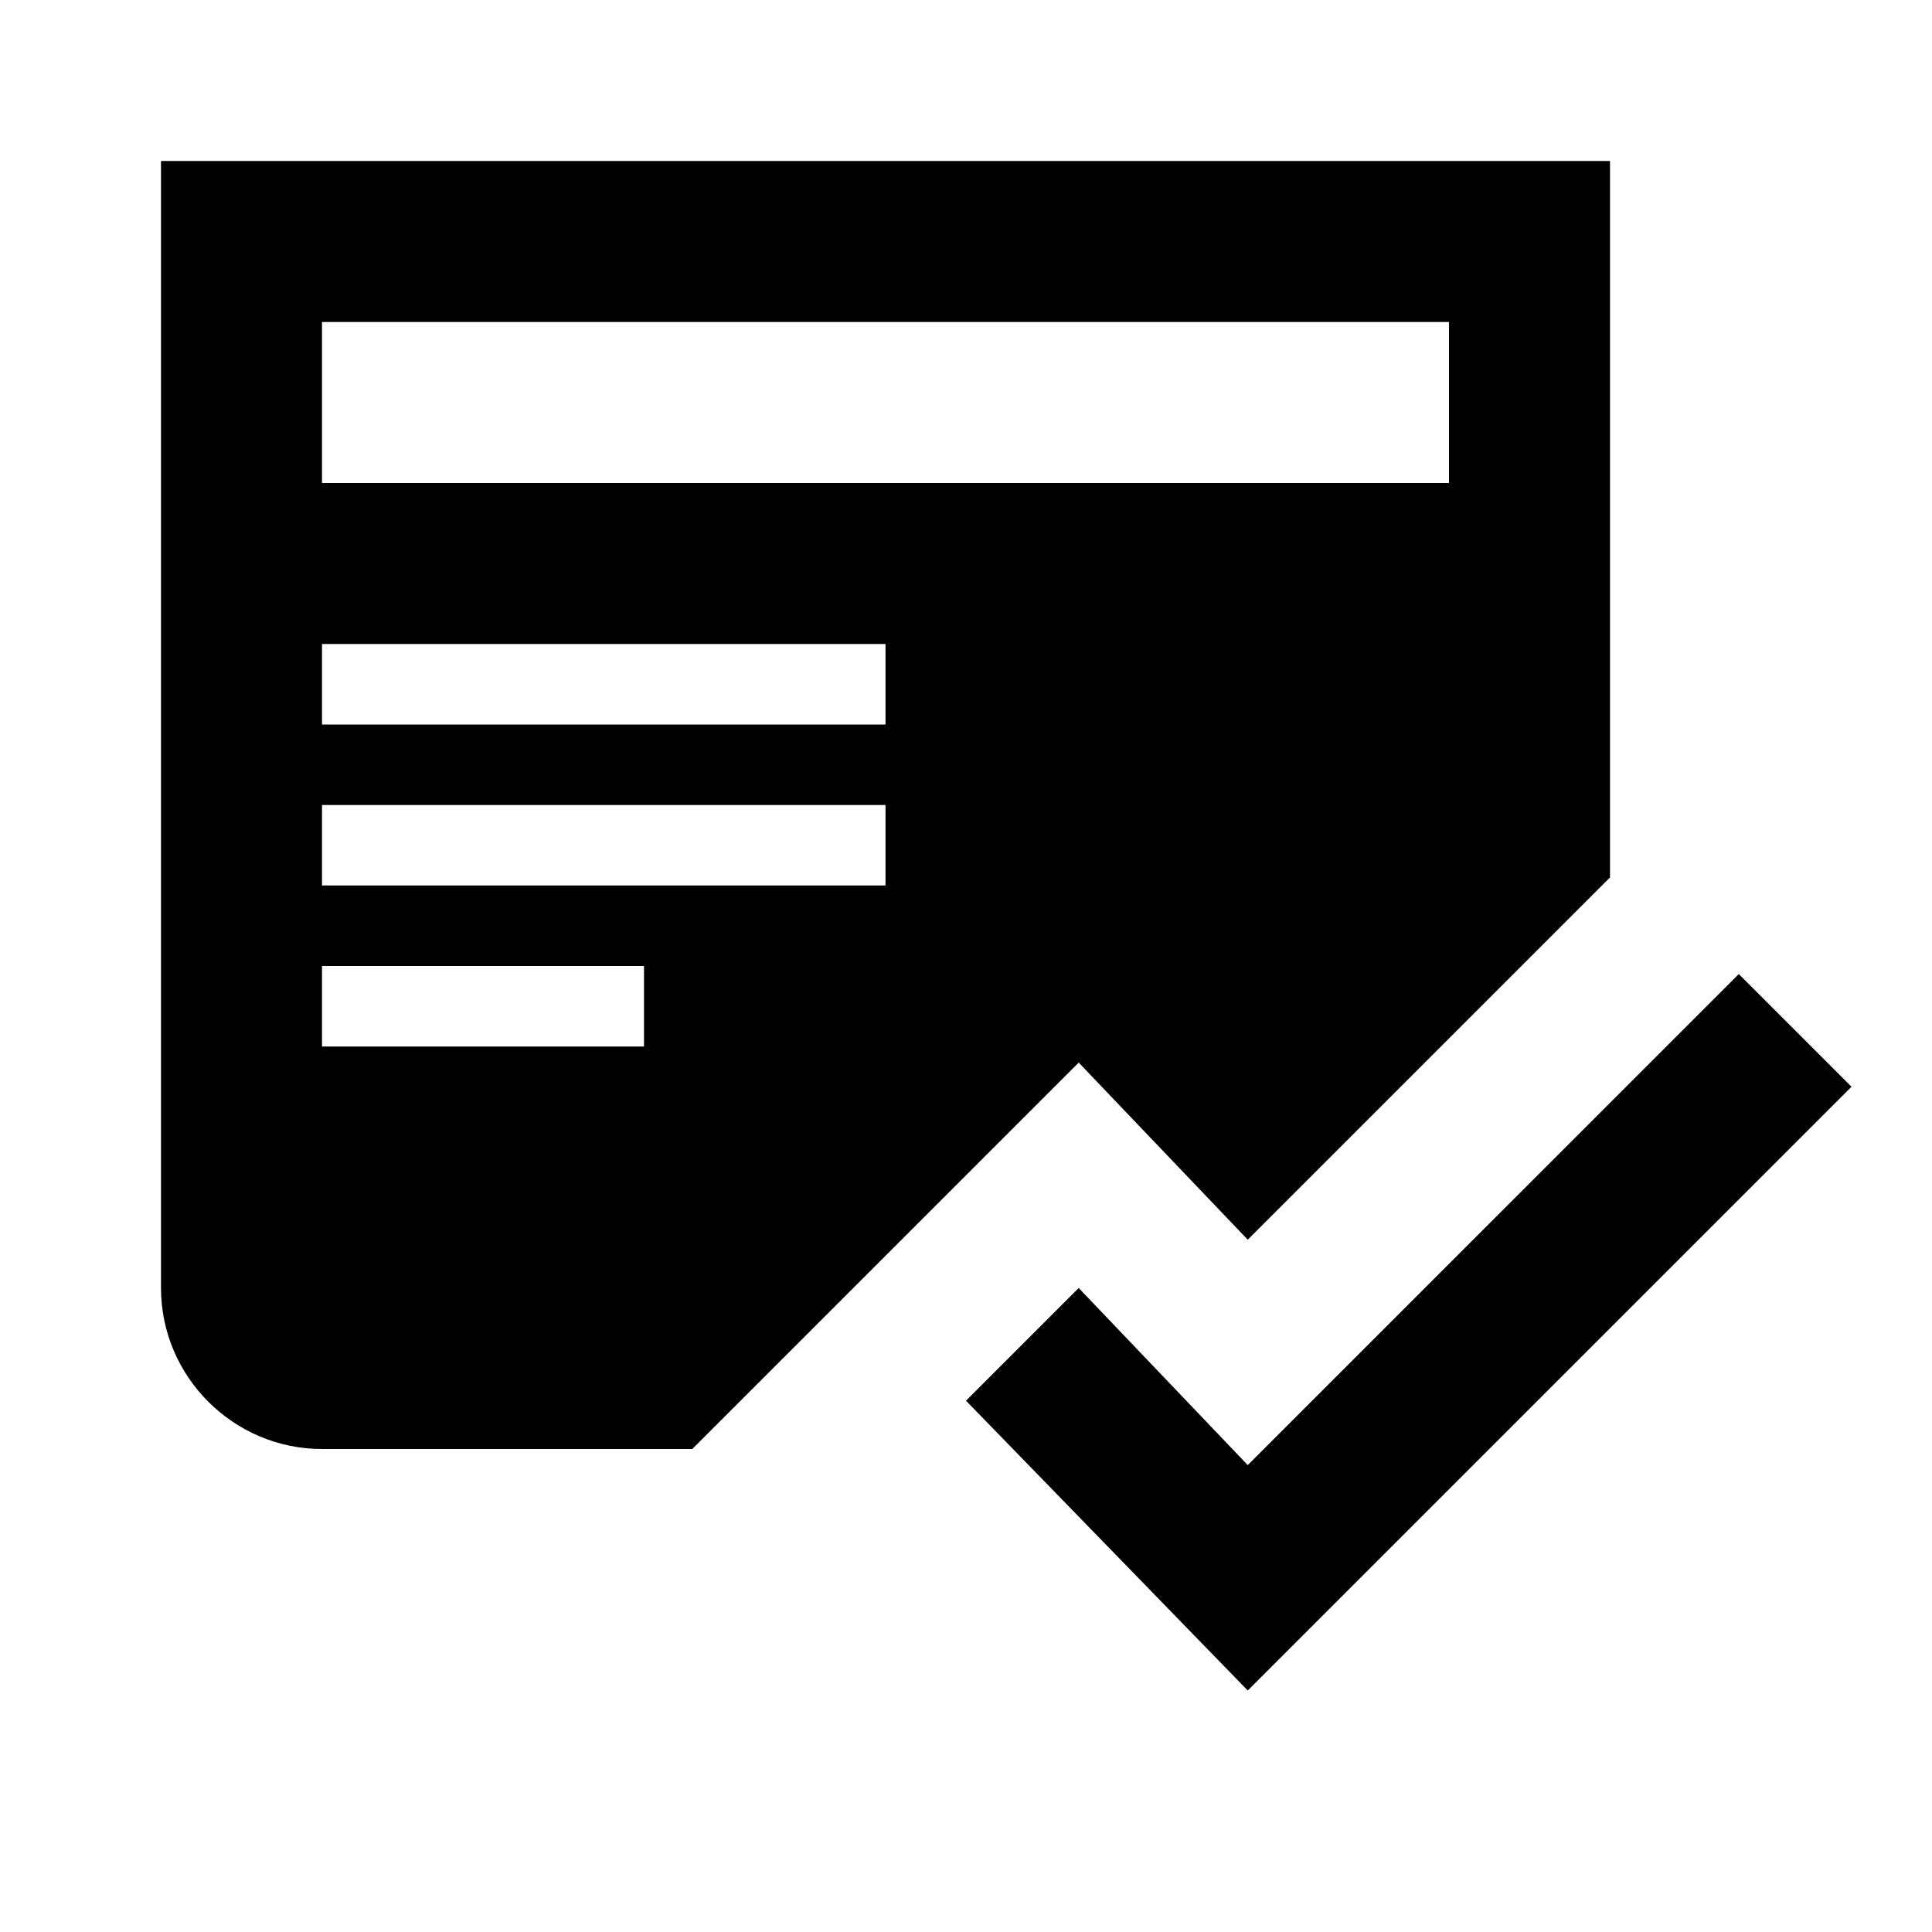
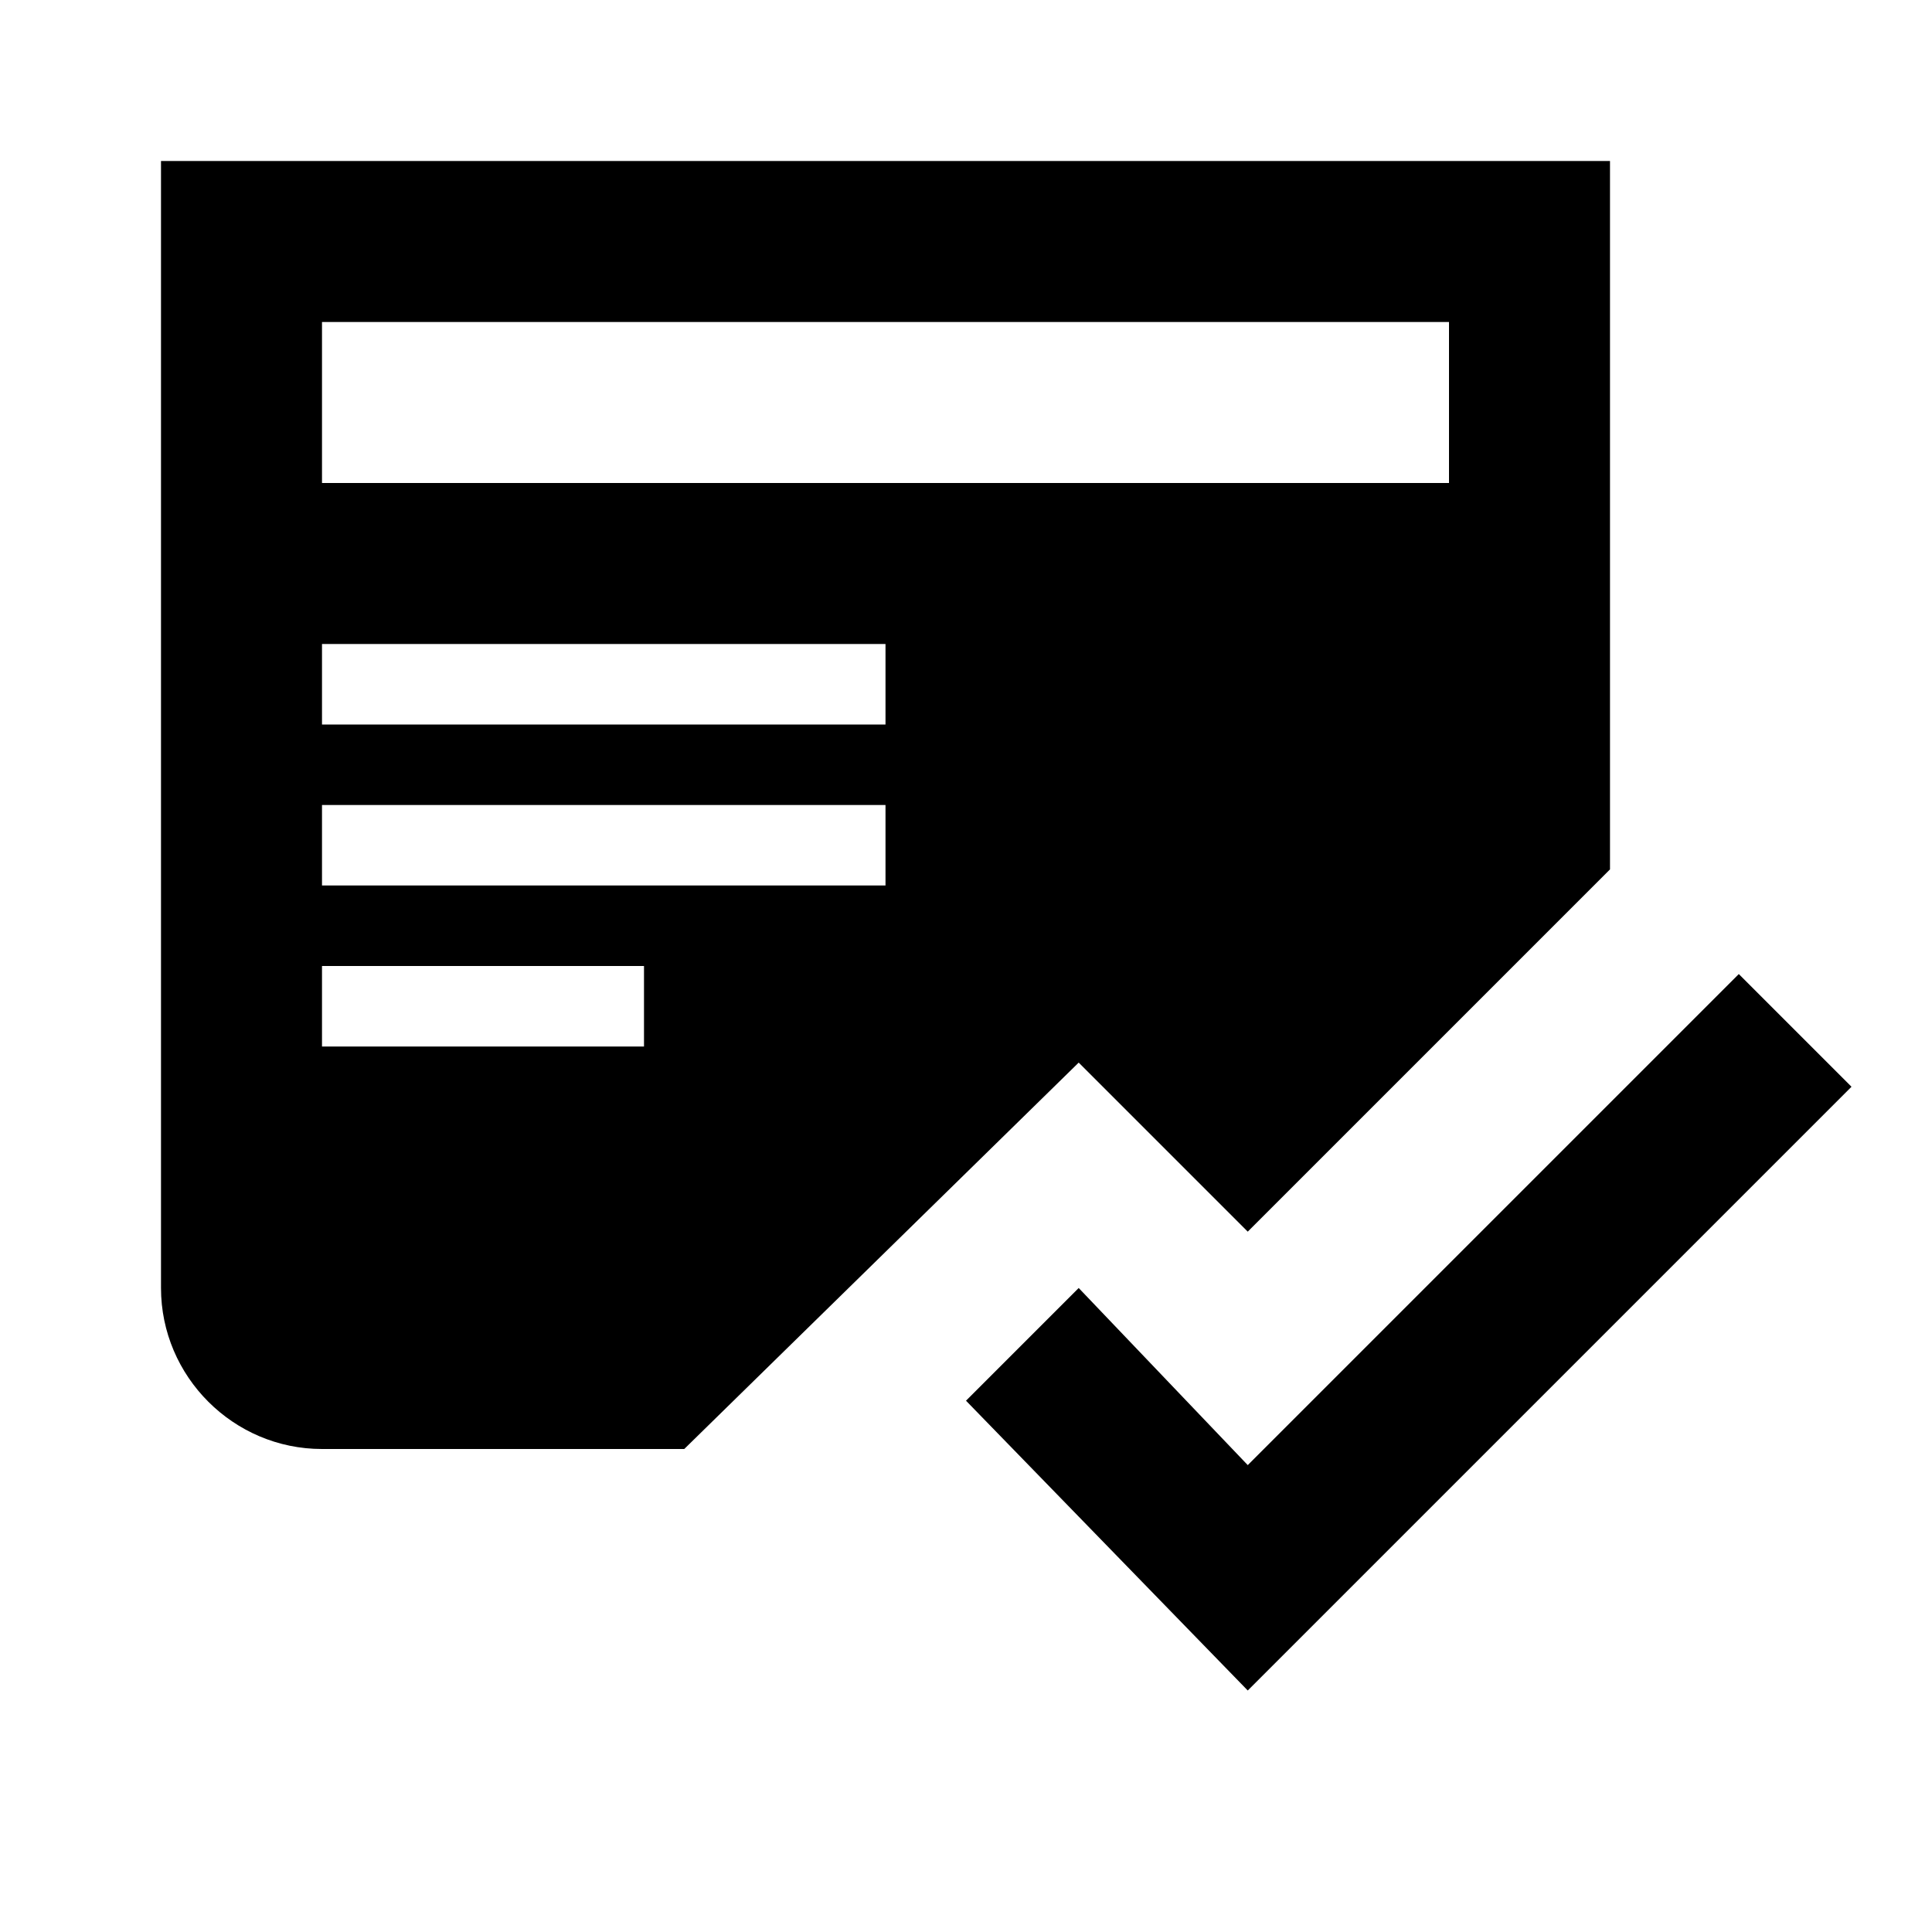
- <svg xmlns="http://www.w3.org/2000/svg" version="1.1" id="Layer_1" x="0px" y="0px" viewBox="0 0 24 24" enable-background="new 0 0 24 24" xml:space="preserve">
+ <svg xmlns="http://www.w3.org/2000/svg" version="1.1" x="0px" y="0px" viewBox="0 0 24 24" enable-background="new 0 0 24 24" xml:space="preserve">
  <g id="Adv._Guides">
</g>
  <g id="Guides">
</g>
  <g id="Artwork">
    <g>
-       <g>
-         <polygon points="21.6,12.1 15.5,18.2 13.4,16 12,17.4 15.5,21 23,13.5    " />
-       </g>
+       <polygon points="21.6,12.1 15.5,18.2 13.4,16 12,17.4 15.5,21 23,13.5   " />
    </g>
-     <path d="M2,2v14c0,1.1,0.9,2,2,2h4.6l4.8-4.8l2.1,2.2l4.5-4.5V2H2z M8,13L8,13L8,13L8,13L8,13H4l0,0v-1l0,0l0,0l0,0l0,0h4V13z    M11,11L11,11L11,11L11,11H4l0,0v-1l0,0l0,0l0,0h7V11z M11,9L11,9L11,9L11,9L11,9H4l0,0V8l0,0l0,0l0,0l0,0h7V9z M18,6L18,6L18,6   L18,6H4l0,0V4l0,0l0,0l0,0l0,0h14V6z" />
+     <path d="M15.5,15.3l4.5-4.5V2H2v14c0,1.1,0.9,2,2,2h4.5l4.9-4.8L15.5,15.3z M4,13v-1h4v1H4z M11,11H4v-1h7V11z M11,9H4V8h7V9z    M18,6H4V4h14V6z" />
  </g>
</svg>
